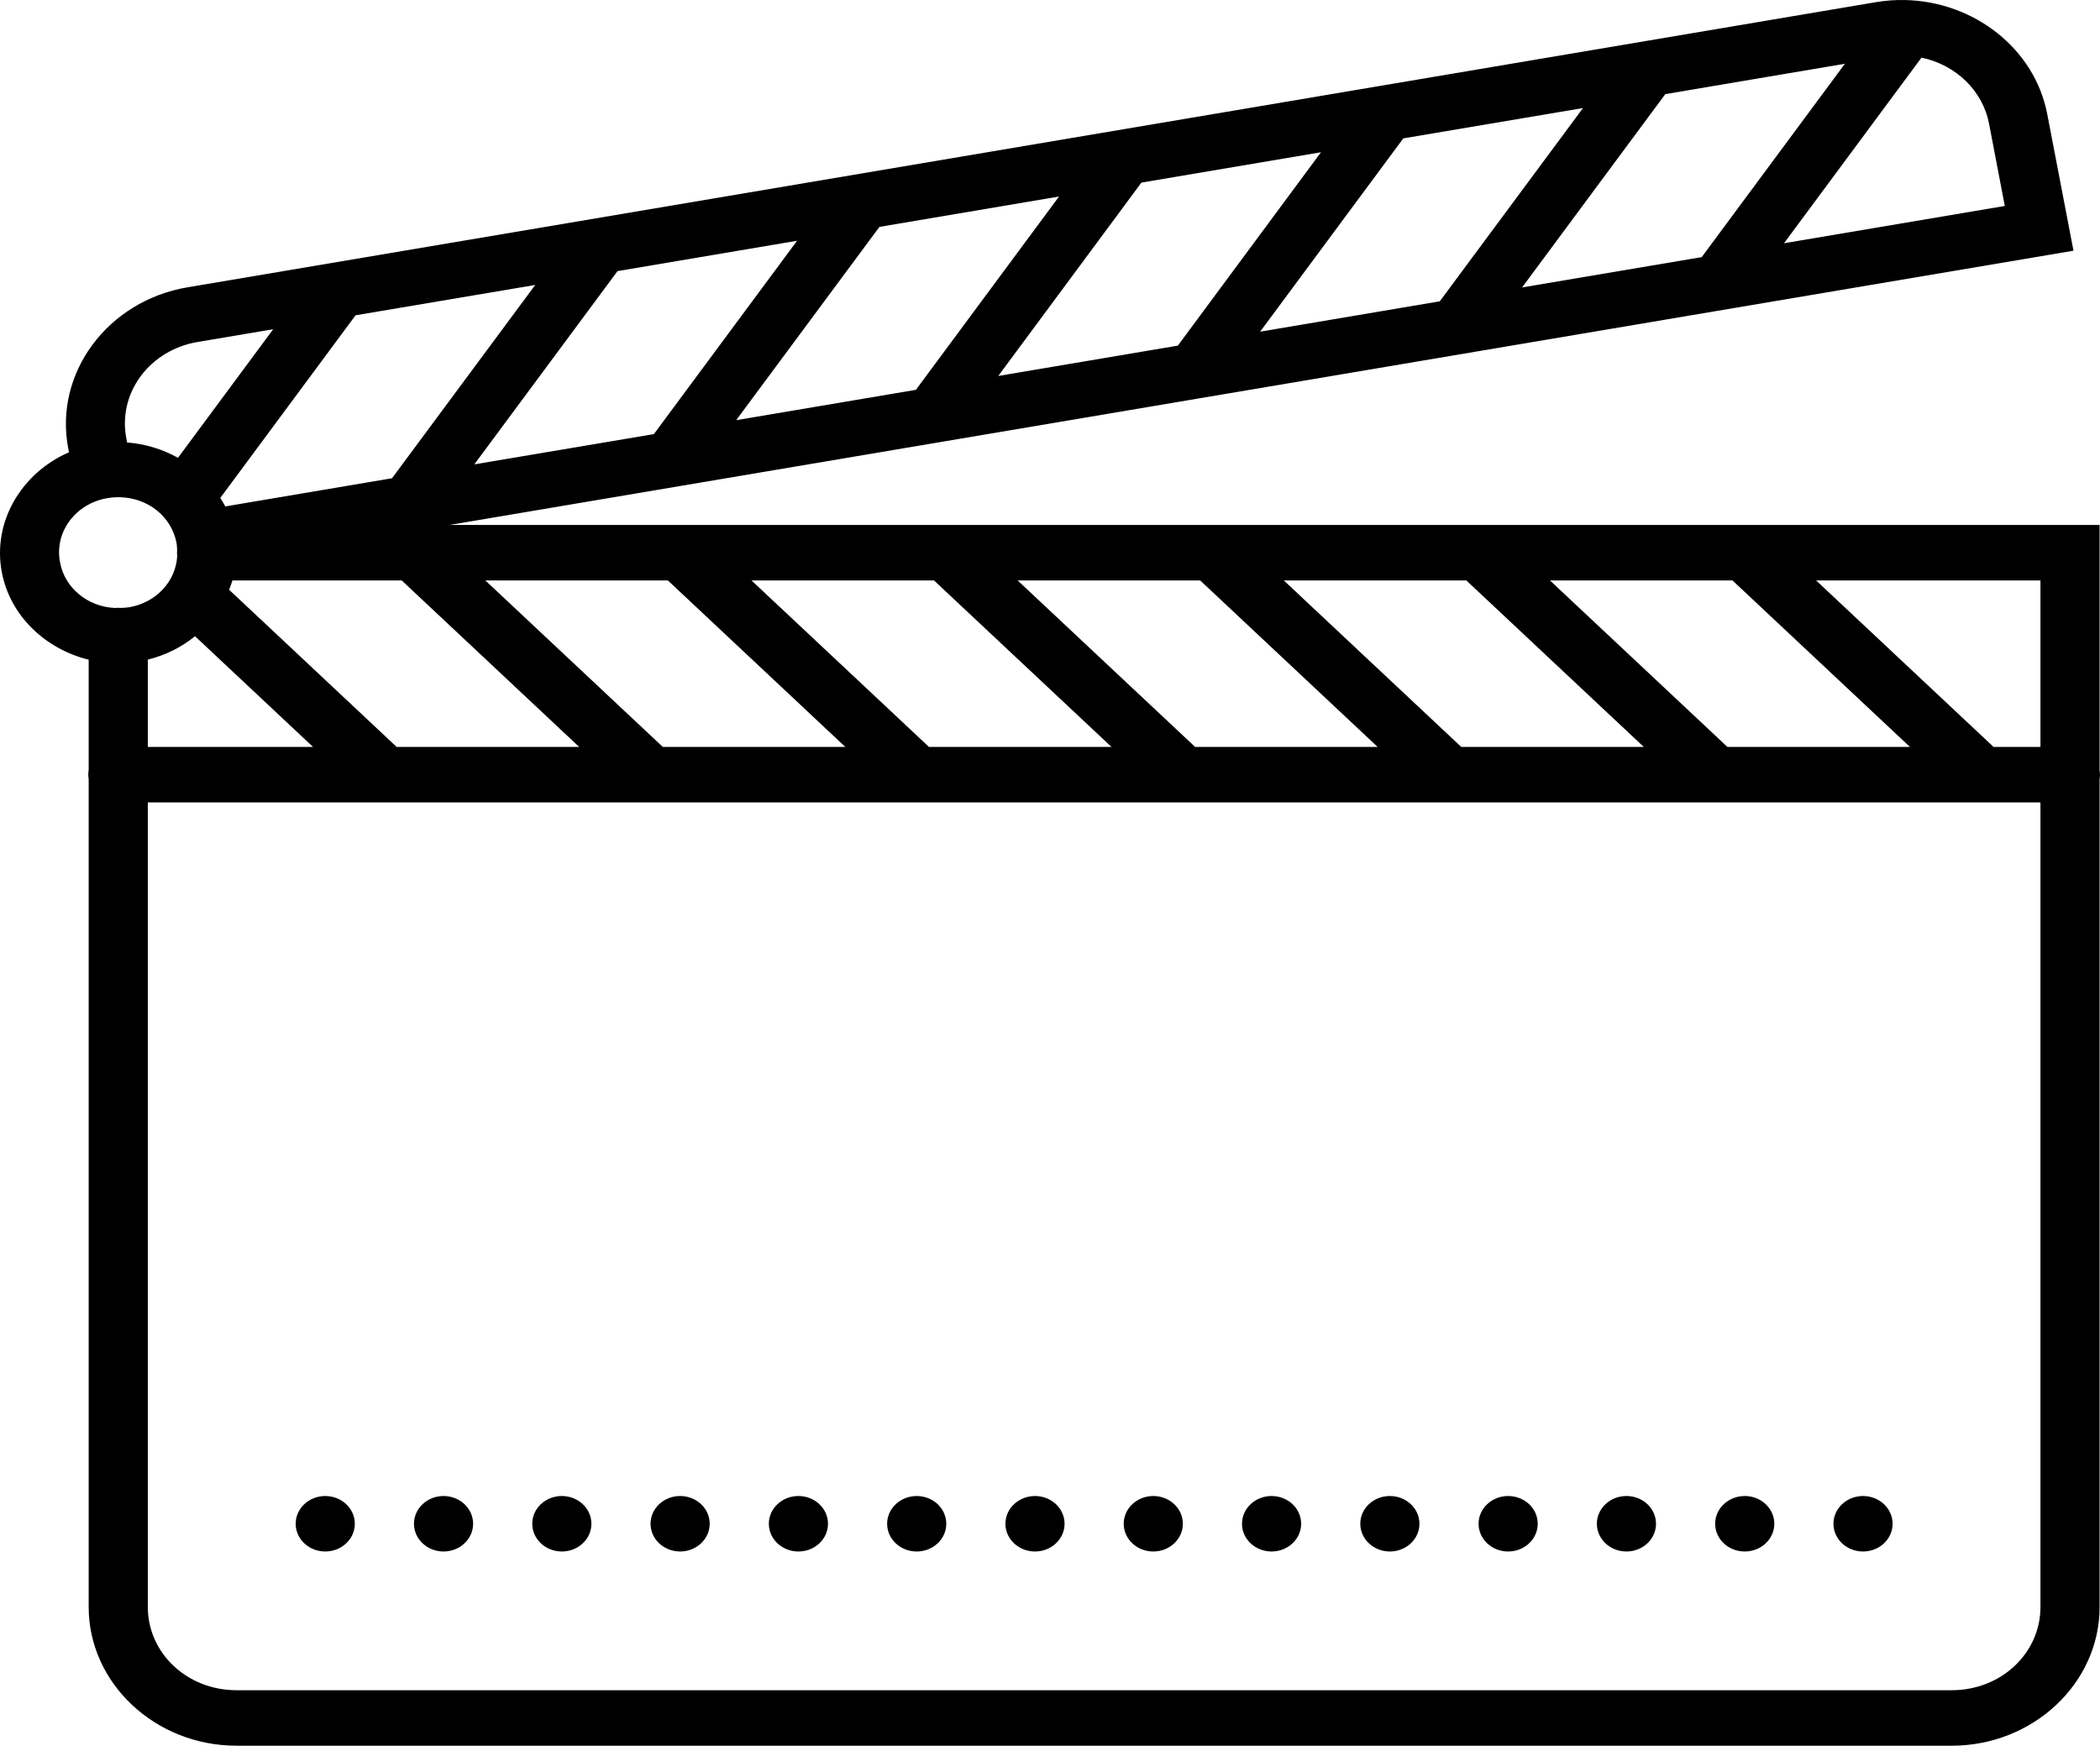
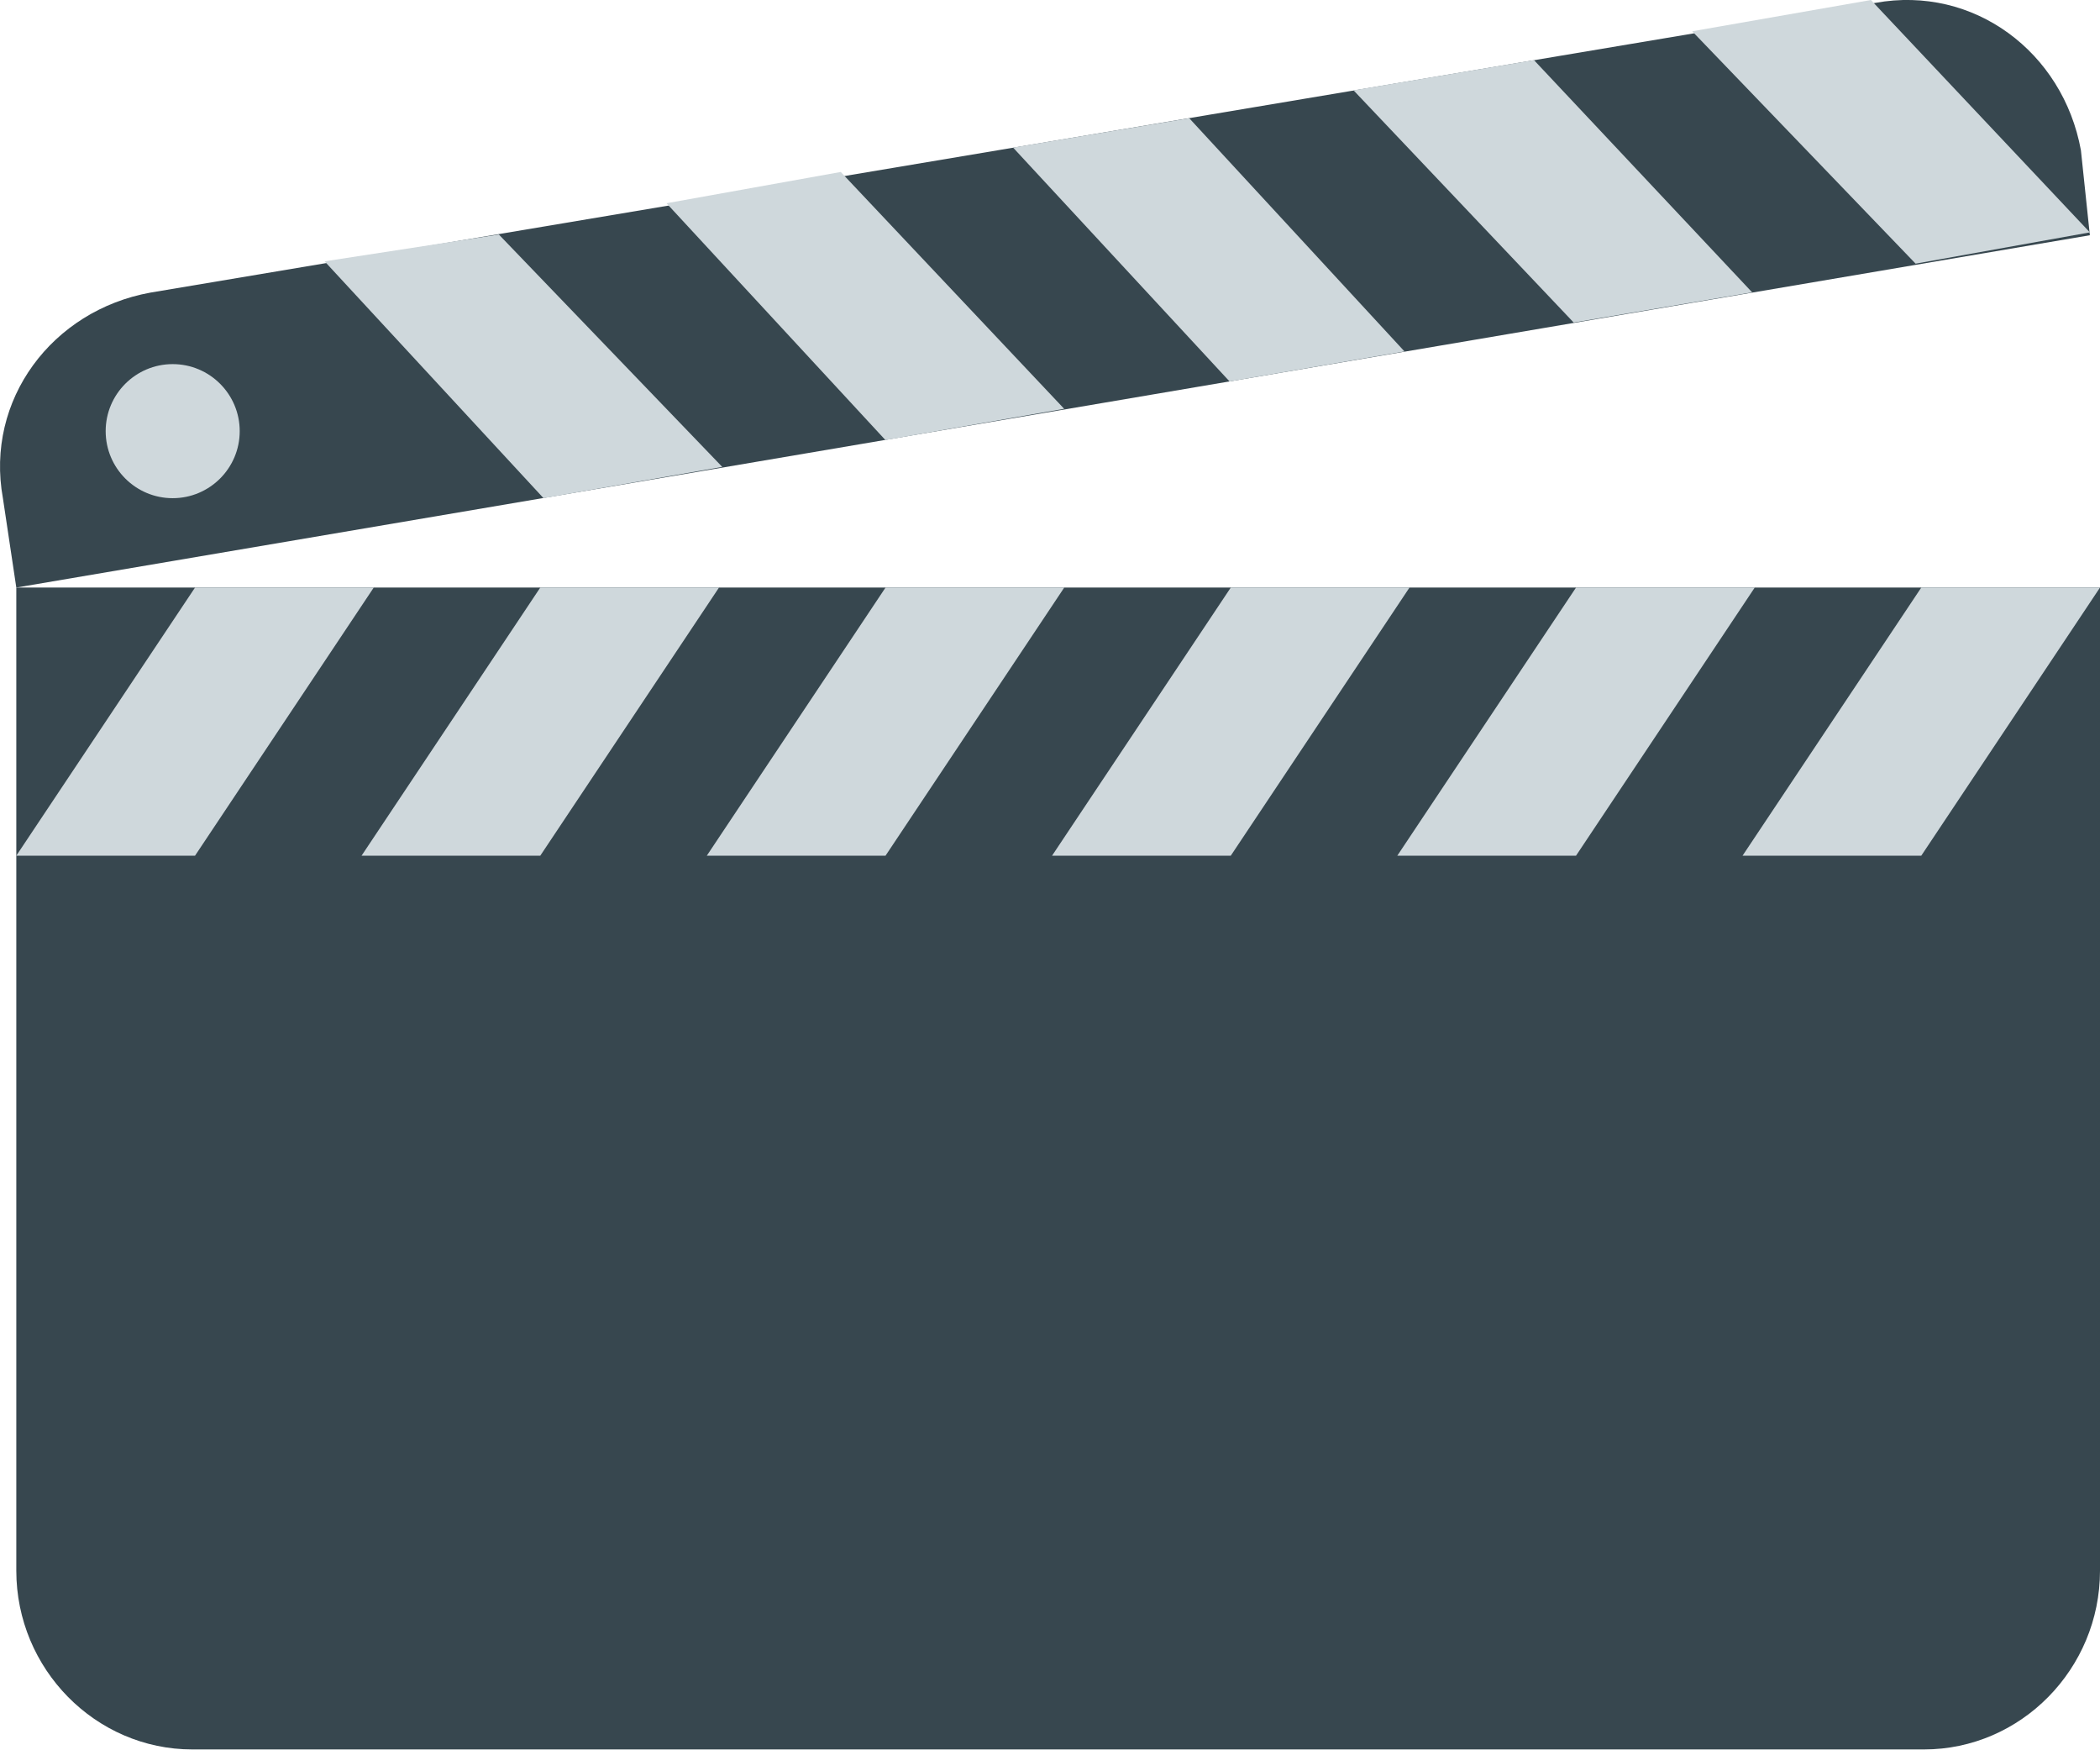
- <svg xmlns="http://www.w3.org/2000/svg" style="isolation:isolate" viewBox="871 3113 178 148" width="178" height="148">
-   <path d=" M 1032.503 3113.003 C 1031.658 3112.984 1030.813 3113.046 1029.981 3113.187 L 886.898 3137.357 C 880.113 3138.501 875.561 3144.649 876.784 3151.014 L 876.846 3151.343 C 872.813 3153.103 870.337 3157.242 871.156 3161.526 C 871.868 3165.23 874.856 3168.025 878.516 3168.93 L 878.516 3178.28 C 878.471 3178.534 878.471 3178.793 878.516 3179.047 L 878.516 3249.239 C 878.516 3255.708 884.156 3261 891.049 3261 L 1036.433 3261 C 1043.327 3261 1048.966 3255.708 1048.966 3249.239 L 1048.966 3179.07 C 1049.011 3178.816 1049.011 3178.557 1048.966 3178.304 L 1048.966 3157.506 L 909.099 3157.506 L 1046.753 3134.255 L 1044.53 3122.678 C 1043.464 3117.11 1038.316 3113.142 1032.503 3113.003 L 1032.503 3113.003 Z  M 1033.869 3117.886 C 1036.817 3118.503 1039.079 3120.724 1039.602 3123.515 L 1040.93 3130.461 L 1022.216 3133.622 L 1033.869 3117.886 Z  M 1027.377 3118.406 L 1015.24 3134.798 L 1000.015 3137.369 L 1012.154 3120.98 L 1027.377 3118.406 Z  M 1005.178 3122.16 L 993.039 3138.545 L 977.811 3141.119 L 989.948 3124.731 L 1005.178 3122.16 Z  M 982.97 3125.907 L 970.837 3142.302 L 955.615 3144.873 L 967.747 3128.481 L 982.972 3125.907 L 982.97 3125.907 Z  M 960.766 3129.661 L 948.634 3146.049 L 933.401 3148.622 L 945.543 3132.235 L 960.763 3129.661 L 960.766 3129.661 Z  M 938.562 3133.411 L 926.425 3149.803 L 911.205 3152.369 L 923.342 3135.984 L 938.562 3133.411 Z  M 916.366 3137.16 L 904.229 3153.545 L 890.094 3155.935 C 889.969 3155.685 889.818 3155.45 889.673 3155.213 L 901.138 3139.731 L 916.366 3137.16 Z  M 894.157 3140.912 L 886.086 3151.814 C 884.774 3151.076 883.299 3150.631 881.774 3150.513 L 881.712 3150.184 L 881.712 3150.179 C 881.347 3148.336 881.784 3146.433 882.925 3144.893 C 884.065 3143.354 885.815 3142.308 887.783 3141.987 L 894.157 3140.912 Z  M 881.16 3155.154 C 883.504 3155.201 885.529 3156.765 885.963 3159.025 C 885.963 3159.032 885.963 3159.038 885.963 3159.044 C 886.001 3159.249 886.001 3159.446 886.013 3159.646 C 885.997 3159.813 885.999 3159.981 886.021 3160.147 C 885.898 3162.317 884.193 3164.118 881.912 3164.489 C 881.684 3164.527 881.461 3164.529 881.233 3164.539 C 881.066 3164.525 880.898 3164.526 880.732 3164.544 L 880.729 3164.544 C 878.414 3164.433 876.489 3162.834 876.092 3160.691 C 875.845 3159.462 876.134 3158.191 876.894 3157.164 C 877.654 3156.137 878.822 3155.439 880.135 3155.227 C 880.481 3155.17 880.824 3155.147 881.16 3155.154 Z  M 890.701 3162.21 L 905.051 3162.21 L 920.091 3176.323 L 904.62 3176.323 L 890.417 3162.996 C 890.518 3162.737 890.625 3162.478 890.701 3162.21 Z  M 912.14 3162.21 L 927.611 3162.21 L 942.65 3176.323 L 927.18 3176.323 L 912.14 3162.21 Z  M 934.699 3162.21 L 950.17 3162.21 L 965.21 3176.323 L 949.739 3176.323 L 934.699 3162.21 Z  M 957.259 3162.21 L 972.73 3162.21 L 987.77 3176.323 L 972.299 3176.323 L 957.259 3162.21 Z  M 979.819 3162.21 L 995.29 3162.21 L 1010.329 3176.323 L 994.858 3176.323 L 979.819 3162.21 Z  M 1002.378 3162.21 L 1017.849 3162.21 L 1032.889 3176.323 L 1017.418 3176.323 L 1002.378 3162.21 Z  M 1024.938 3162.21 L 1043.953 3162.21 L 1043.953 3176.323 L 1039.978 3176.323 L 1024.938 3162.21 Z  M 887.53 3166.938 L 897.531 3176.323 L 883.529 3176.323 L 883.529 3168.923 C 885.007 3168.558 886.376 3167.879 887.53 3166.938 Z  M 883.529 3181.027 L 1043.953 3181.027 L 1043.953 3249.239 C 1043.953 3253.163 1040.614 3256.296 1036.433 3256.296 L 891.049 3256.296 C 886.868 3256.296 883.529 3253.163 883.529 3249.239 L 883.529 3181.027 Z  M 898.569 3239.831 C 897.184 3239.831 896.062 3240.884 896.062 3242.183 C 896.062 3243.482 897.184 3244.535 898.569 3244.535 C 899.953 3244.535 901.075 3243.482 901.075 3242.183 C 901.075 3240.884 899.953 3239.831 898.569 3239.831 Z  M 908.595 3239.831 C 907.211 3239.831 906.089 3240.884 906.089 3242.183 C 906.089 3243.482 907.211 3244.535 908.595 3244.535 C 909.98 3244.535 911.102 3243.482 911.102 3242.183 C 911.102 3240.884 909.98 3239.831 908.595 3239.831 Z  M 918.622 3239.831 C 917.238 3239.831 916.115 3240.884 916.115 3242.183 C 916.115 3243.482 917.238 3244.535 918.622 3244.535 C 920.006 3244.535 921.129 3243.482 921.129 3242.183 C 921.129 3240.884 920.006 3239.831 918.622 3239.831 Z  M 928.648 3239.831 C 927.264 3239.831 926.142 3240.884 926.142 3242.183 C 926.142 3243.482 927.264 3244.535 928.648 3244.535 C 930.033 3244.535 931.155 3243.482 931.155 3242.183 C 931.155 3240.884 930.033 3239.831 928.648 3239.831 Z  M 938.675 3239.831 C 937.291 3239.831 936.168 3240.884 936.168 3242.183 C 936.168 3243.482 937.291 3244.535 938.675 3244.535 C 940.059 3244.535 941.182 3243.482 941.182 3242.183 C 941.182 3240.884 940.059 3239.831 938.675 3239.831 Z  M 948.701 3239.831 C 947.317 3239.831 946.195 3240.884 946.195 3242.183 C 946.195 3243.482 947.317 3244.535 948.701 3244.535 C 950.086 3244.535 951.208 3243.482 951.208 3242.183 C 951.208 3240.884 950.086 3239.831 948.701 3239.831 Z  M 958.728 3239.831 C 957.344 3239.831 956.221 3240.884 956.221 3242.183 C 956.221 3243.482 957.344 3244.535 958.728 3244.535 C 960.112 3244.535 961.235 3243.482 961.235 3242.183 C 961.235 3240.884 960.112 3239.831 958.728 3239.831 Z  M 968.754 3239.831 C 967.37 3239.831 966.248 3240.884 966.248 3242.183 C 966.248 3243.482 967.37 3244.535 968.754 3244.535 C 970.139 3244.535 971.261 3243.482 971.261 3242.183 C 971.261 3240.884 970.139 3239.831 968.754 3239.831 Z  M 978.781 3239.831 C 977.397 3239.831 976.274 3240.884 976.274 3242.183 C 976.274 3243.482 977.397 3244.535 978.781 3244.535 C 980.165 3244.535 981.288 3243.482 981.288 3242.183 C 981.288 3240.884 980.165 3239.831 978.781 3239.831 Z  M 988.807 3239.831 C 987.423 3239.831 986.301 3240.884 986.301 3242.183 C 986.301 3243.482 987.423 3244.535 988.807 3244.535 C 990.192 3244.535 991.314 3243.482 991.314 3242.183 C 991.314 3240.884 990.192 3239.831 988.807 3239.831 Z  M 998.834 3239.831 C 997.45 3239.831 996.327 3240.884 996.327 3242.183 C 996.327 3243.482 997.45 3244.535 998.834 3244.535 C 1000.218 3244.535 1001.341 3243.482 1001.341 3242.183 C 1001.341 3240.884 1000.218 3239.831 998.834 3239.831 Z  M 1008.86 3239.831 C 1007.476 3239.831 1006.354 3240.884 1006.354 3242.183 C 1006.354 3243.482 1007.476 3244.535 1008.86 3244.535 C 1010.245 3244.535 1011.367 3243.482 1011.367 3242.183 C 1011.367 3240.884 1010.245 3239.831 1008.86 3239.831 Z  M 1018.887 3239.831 C 1017.503 3239.831 1016.38 3240.884 1016.38 3242.183 C 1016.38 3243.482 1017.503 3244.535 1018.887 3244.535 C 1020.271 3244.535 1021.394 3243.482 1021.394 3242.183 C 1021.394 3240.884 1020.271 3239.831 1018.887 3239.831 Z  M 1028.913 3239.831 C 1027.529 3239.831 1026.407 3240.884 1026.407 3242.183 C 1026.407 3243.482 1027.529 3244.535 1028.913 3244.535 C 1030.298 3244.535 1031.42 3243.482 1031.42 3242.183 C 1031.42 3240.884 1030.298 3239.831 1028.913 3239.831 Z " fill="rgb(0,0,0)" />
+ <svg xmlns="http://www.w3.org/2000/svg" style="isolation:isolate" viewBox="321.09 378.274 47 39.149" width="47" height="39.149">
+   <g id="Group">
+     <path d=" M 367.863 383.538 L 321.455 391.422 L 321.155 389.422 C 320.755 387.222 322.255 385.222 324.455 384.822 L 363.063 378.338 C 365.263 377.938 367.263 379.438 367.663 381.638 L 367.863 383.538 Z " fill="rgb(55,71,79)" />
+     <path d=" M 364.15 417.422 L 325.395 417.422 C 323.228 417.422 321.455 415.622 321.455 413.422 L 321.455 391.422 L 368.09 391.422 L 368.09 413.422 C 368.09 415.622 366.317 417.422 364.15 417.422 Z " fill="rgb(55,71,79)" />
+     <path d=" M 336.007 382.822 L 340.907 388.122 L 344.907 387.422 L 339.907 382.122 L 336.007 382.822 Z " fill="rgb(207,216,220)" />
+     <path d=" M 328.355 384.122 L 333.255 389.422 L 337.255 388.722 L 332.255 383.522 L 328.355 384.122 Z " fill="rgb(207,216,220)" />
+     <path d=" M 343.763 381.576 L 348.609 386.81 L 352.525 386.139 L 347.706 380.919 L 343.763 381.576 Z " fill="rgb(207,216,220)" />
+     <path d=" M 351.383 380.295 L 356.311 385.492 L 360.305 384.816 L 355.422 379.619 L 351.383 380.295 Z " fill="rgb(207,216,220)" />
+     <path d=" M 358.963 378.974 L 363.963 384.174 L 367.863 383.474 L 362.963 378.274 L 358.963 378.974 Z " fill="rgb(207,216,220)" />
+     <path d=" M 323.455 387.922 C 323.455 387.094 324.127 386.422 324.955 386.422 C 325.783 386.422 326.455 387.094 326.455 387.922 C 326.455 388.75 325.783 389.422 324.955 389.422 C 324.127 389.422 323.455 388.75 323.455 387.922 Z " fill="rgb(207,216,220)" />
+     <path d=" M 356.363 391.422 L 352.363 397.422 L 356.363 397.422 L 360.363 391.422 L 356.363 391.422 Z " fill="rgb(207,216,220)" />
+     <path d=" M 364.09 391.422 L 360.09 397.422 L 364.09 397.422 L 368.09 391.422 L 364.09 391.422 Z " fill="rgb(207,216,220)" />
+     <path d=" M 348.636 391.422 L 344.636 397.422 L 348.636 397.422 L 352.636 391.422 L 348.636 391.422 Z " fill="rgb(207,216,220)" />
+     <path d=" M 340.909 391.422 L 336.909 397.422 L 340.909 397.422 L 344.909 391.422 L 340.909 391.422 Z " fill="rgb(207,216,220)" />
+     <path d=" M 333.182 391.422 L 329.182 397.422 L 333.182 397.422 L 337.182 391.422 L 333.182 391.422 Z " fill="rgb(207,216,220)" />
+     <path d=" M 325.455 391.422 L 321.455 397.422 L 325.455 397.422 L 329.455 391.422 L 325.455 391.422 Z " fill="rgb(207,216,220)" />
+   </g>
</svg>
